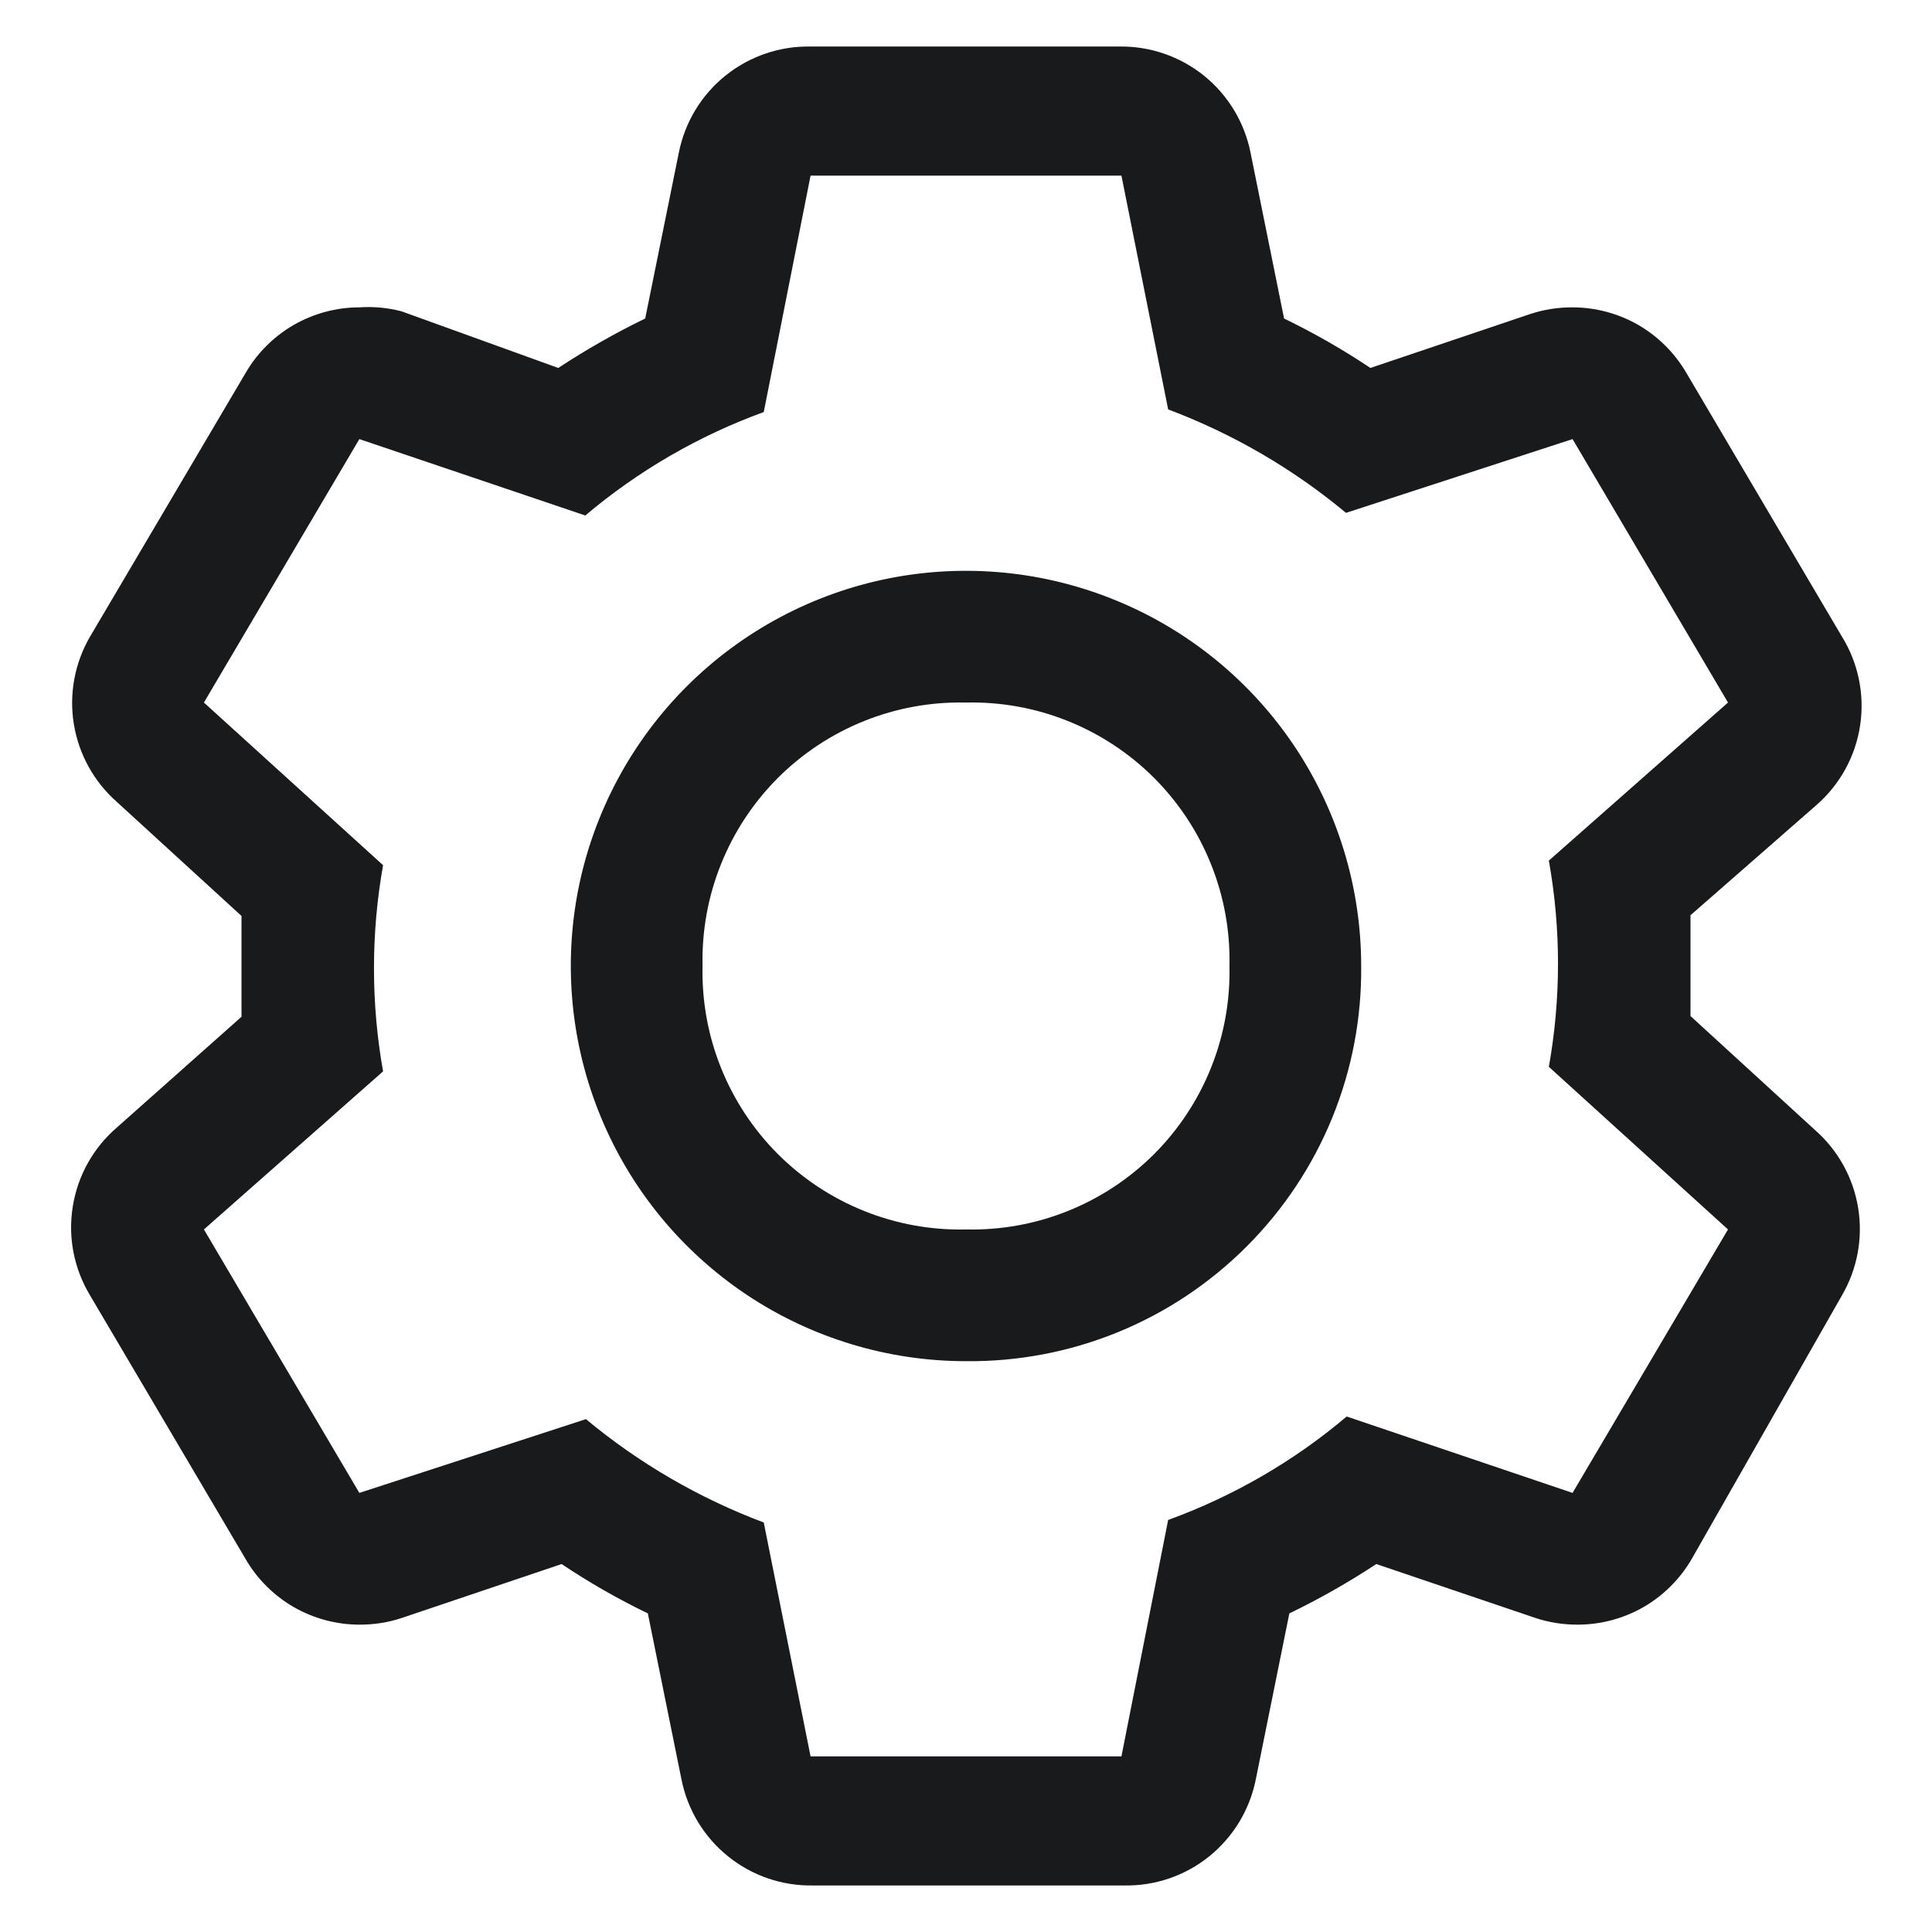
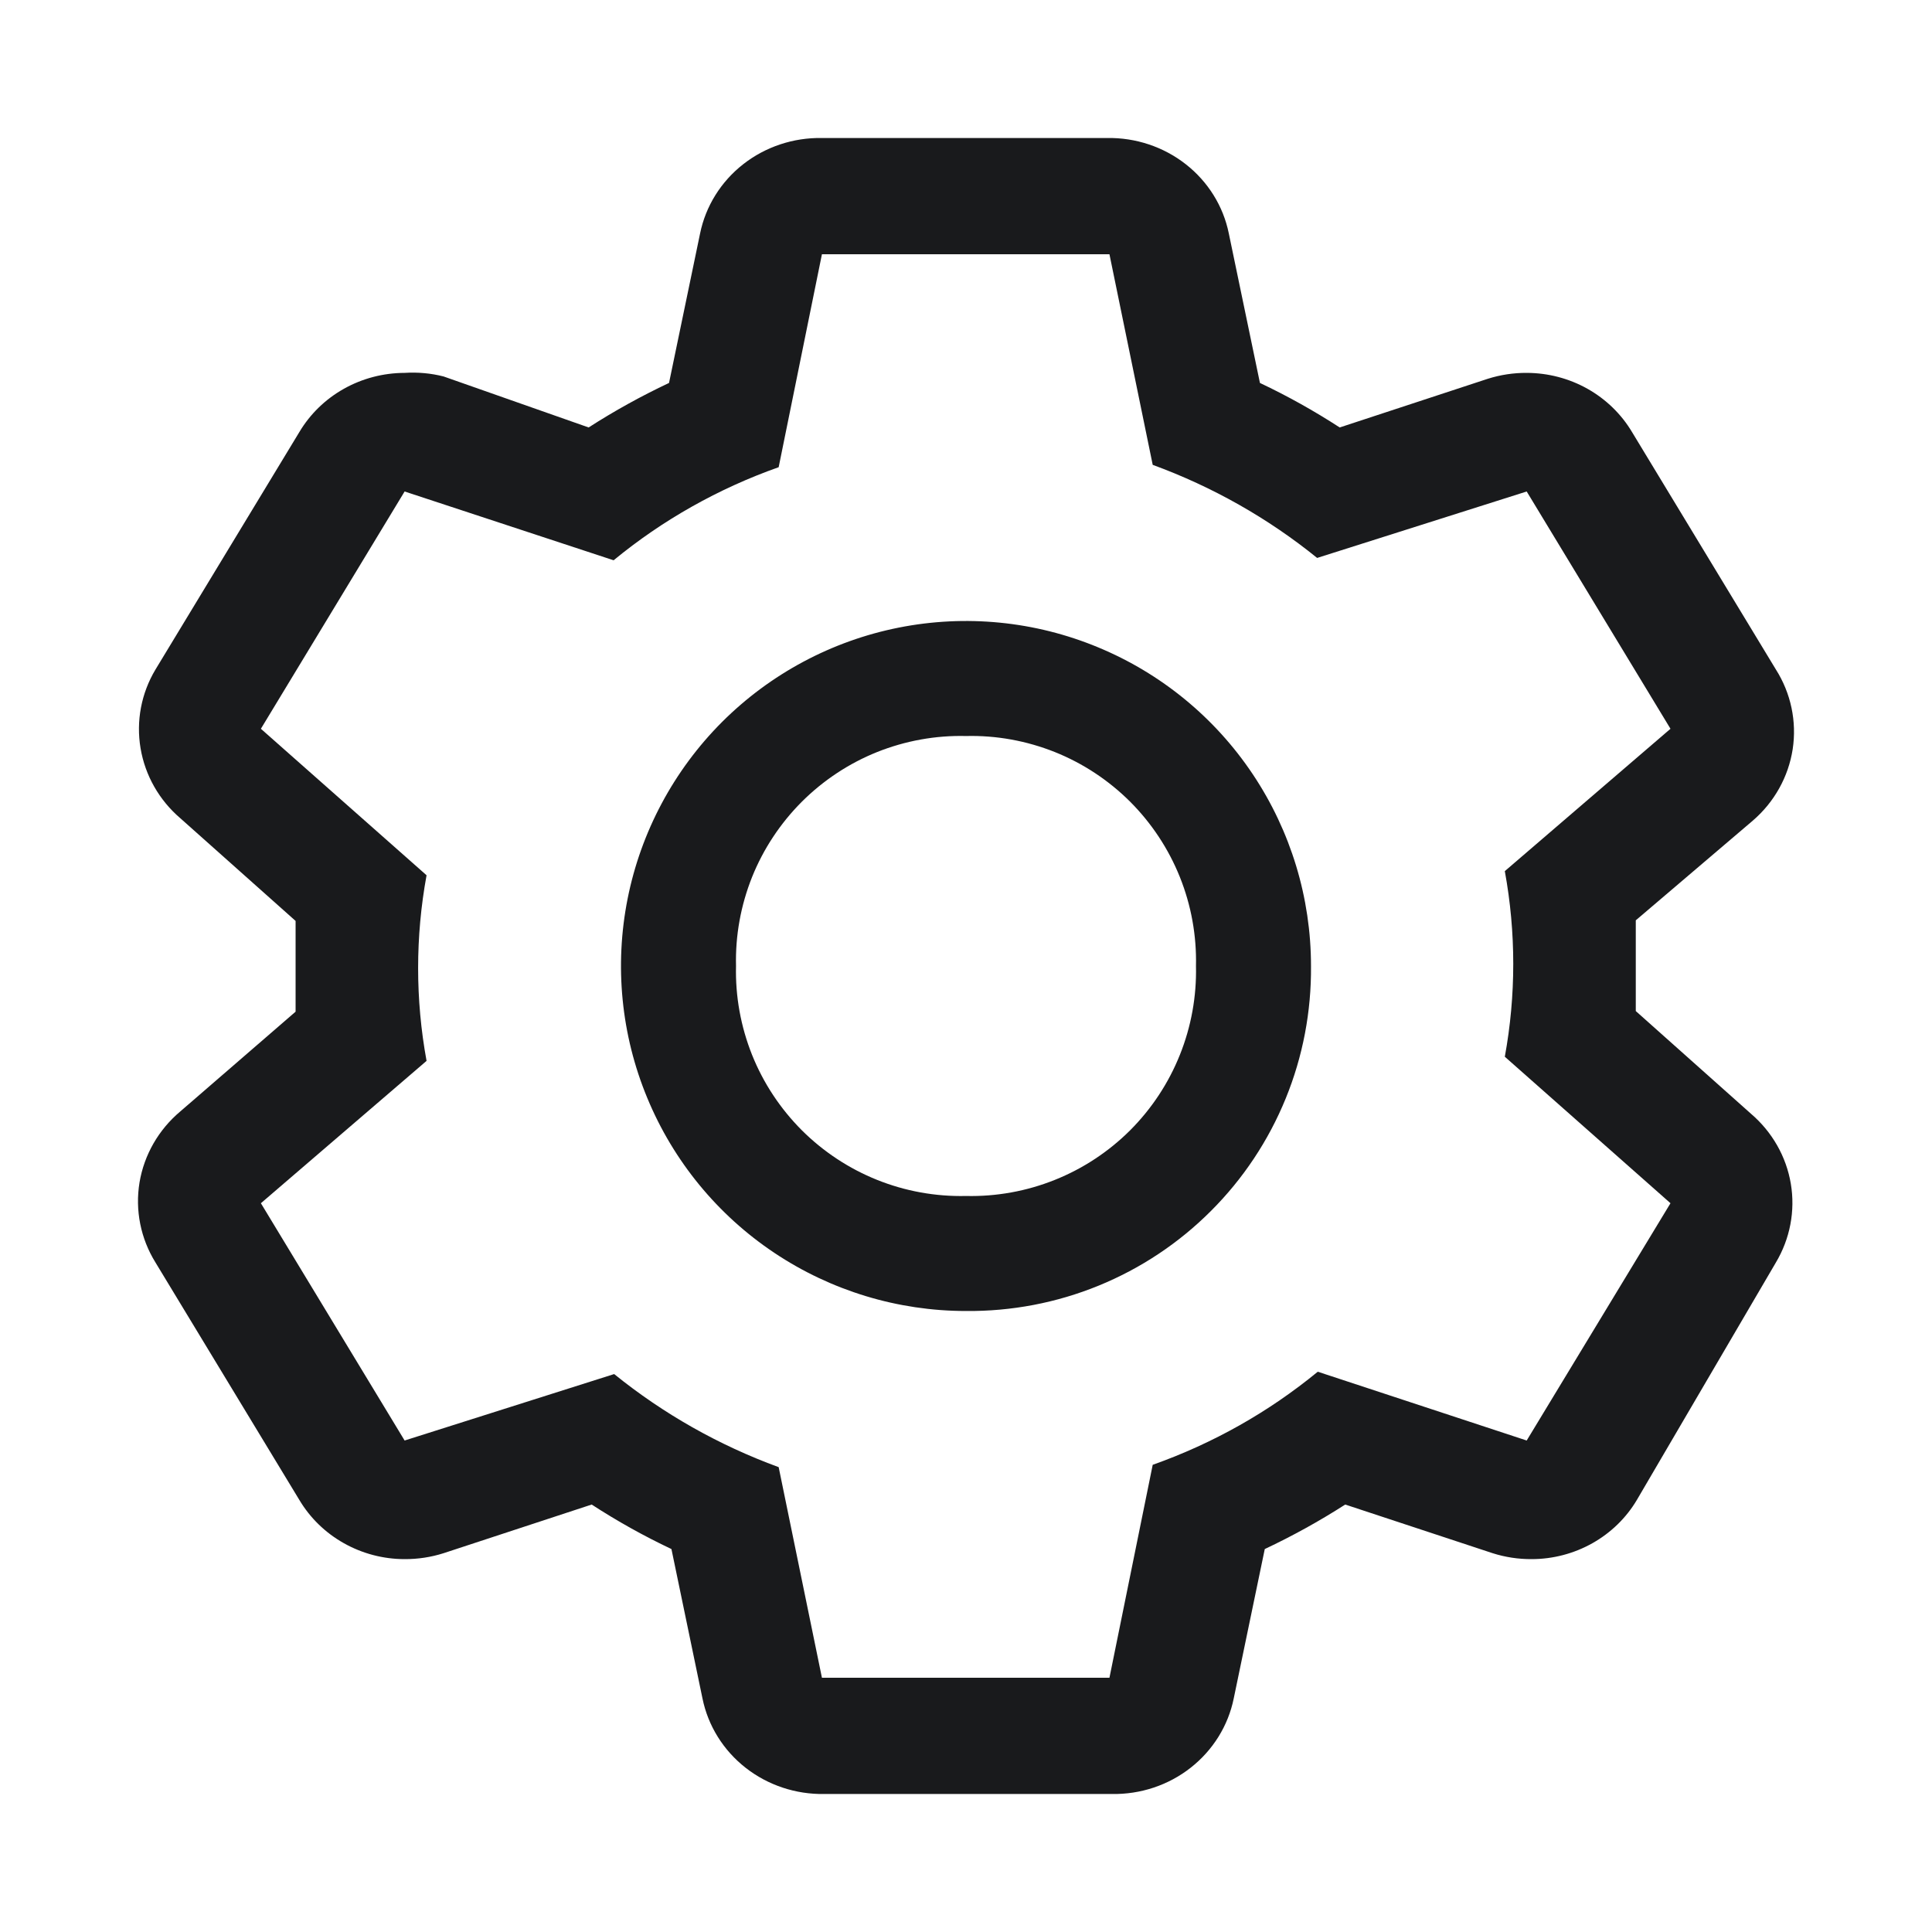
- <svg xmlns="http://www.w3.org/2000/svg" width="22" height="22" viewBox="0 0 22 22" fill="none">
-   <path d="M19.25 11.57V10.422L20.69 9.162C20.955 8.929 21.13 8.608 21.182 8.258C21.234 7.908 21.161 7.551 20.975 7.25L19.205 4.25C19.073 4.022 18.884 3.833 18.657 3.701C18.429 3.57 18.171 3.5 17.907 3.5C17.744 3.499 17.582 3.524 17.427 3.575L15.605 4.19C15.291 3.98 14.962 3.792 14.622 3.627L14.24 1.738C14.171 1.392 13.983 1.082 13.709 0.861C13.435 0.641 13.092 0.523 12.74 0.53H9.23C8.878 0.523 8.535 0.641 8.261 0.861C7.986 1.082 7.799 1.392 7.73 1.738L7.347 3.627C7.005 3.793 6.675 3.981 6.357 4.19L4.572 3.545C4.416 3.504 4.254 3.489 4.092 3.5C3.829 3.5 3.571 3.57 3.343 3.701C3.116 3.833 2.926 4.022 2.795 4.25L1.025 7.25C0.85 7.551 0.785 7.903 0.841 8.246C0.897 8.59 1.071 8.903 1.332 9.133L2.75 10.43V11.578L1.332 12.838C1.063 13.069 0.885 13.387 0.829 13.738C0.772 14.088 0.842 14.446 1.025 14.75L2.795 17.75C2.926 17.978 3.116 18.167 3.343 18.299C3.571 18.43 3.829 18.5 4.092 18.5C4.255 18.501 4.418 18.476 4.572 18.425L6.395 17.81C6.709 18.02 7.037 18.208 7.377 18.372L7.76 20.262C7.829 20.608 8.016 20.918 8.291 21.139C8.565 21.36 8.908 21.477 9.26 21.47H12.8C13.152 21.477 13.495 21.36 13.769 21.139C14.043 20.918 14.231 20.608 14.3 20.262L14.682 18.372C15.024 18.207 15.355 18.019 15.672 17.81L17.487 18.425C17.642 18.476 17.804 18.501 17.967 18.5C18.23 18.5 18.489 18.43 18.717 18.299C18.944 18.167 19.133 17.978 19.265 17.75L20.975 14.75C21.15 14.449 21.215 14.097 21.159 13.754C21.103 13.41 20.929 13.097 20.667 12.867L19.25 11.57ZM17.907 17L15.335 16.13C14.732 16.64 14.044 17.038 13.302 17.308L12.77 20H9.23L8.697 17.337C7.962 17.061 7.277 16.663 6.672 16.16L4.092 17L2.322 14L4.362 12.2C4.224 11.424 4.224 10.629 4.362 9.852L2.322 8L4.092 5L6.665 5.87C7.268 5.36 7.956 4.962 8.697 4.692L9.23 2H12.77L13.302 4.662C14.038 4.939 14.723 5.337 15.327 5.84L17.907 5L19.677 8L17.637 9.8C17.776 10.576 17.776 11.371 17.637 12.148L19.677 14L17.907 17Z" fill="#191A1C" />
-   <path d="M11 15.5C10.11 15.5 9.24 15.236 8.5 14.742C7.76 14.247 7.183 13.544 6.843 12.722C6.502 11.9 6.413 10.995 6.586 10.122C6.76 9.249 7.189 8.447 7.818 7.818C8.447 7.189 9.249 6.76 10.122 6.586C10.995 6.413 11.9 6.502 12.722 6.843C13.544 7.183 14.247 7.76 14.742 8.5C15.236 9.24 15.5 10.11 15.5 11C15.506 11.593 15.394 12.181 15.17 12.729C14.946 13.278 14.614 13.776 14.195 14.195C13.776 14.614 13.278 14.946 12.729 15.17C12.181 15.394 11.593 15.506 11 15.5ZM11 8C10.604 7.991 10.209 8.062 9.841 8.21C9.473 8.357 9.139 8.578 8.858 8.858C8.578 9.139 8.357 9.473 8.21 9.841C8.062 10.209 7.991 10.604 8 11C7.991 11.396 8.062 11.791 8.21 12.159C8.357 12.527 8.578 12.861 8.858 13.142C9.139 13.422 9.473 13.643 9.841 13.79C10.209 13.938 10.604 14.009 11 14C11.396 14.009 11.791 13.938 12.159 13.79C12.527 13.643 12.861 13.422 13.142 13.142C13.422 12.861 13.643 12.527 13.79 12.159C13.938 11.791 14.009 11.396 14 11C14.009 10.604 13.938 10.209 13.79 9.841C13.643 9.473 13.422 9.139 13.142 8.858C12.861 8.578 12.527 8.357 12.159 8.21C11.791 8.062 11.396 7.991 11 8Z" fill="#191A1C" />
+ <svg xmlns="http://www.w3.org/2000/svg" width="28" height="28" viewBox="0 0 28 28" fill="none">
+   <path d="M23.707 14.653V13.338L25.402 11.894C25.714 11.626 25.919 11.259 25.981 10.858C26.042 10.457 25.956 10.047 25.737 9.702L23.654 6.264C23.499 6.003 23.276 5.786 23.008 5.635C22.74 5.484 22.436 5.405 22.126 5.404C21.935 5.403 21.744 5.432 21.561 5.49L19.416 6.195C19.046 5.955 18.66 5.739 18.26 5.55L17.809 3.384C17.729 2.988 17.508 2.633 17.185 2.38C16.862 2.127 16.458 1.993 16.044 2H11.912C11.498 1.993 11.094 2.127 10.771 2.38C10.448 2.633 10.227 2.988 10.146 3.384L9.696 5.55C9.293 5.74 8.904 5.955 8.531 6.195L6.429 5.456C6.245 5.409 6.054 5.392 5.864 5.404C5.555 5.405 5.251 5.484 4.983 5.635C4.714 5.786 4.492 6.003 4.337 6.264L2.254 9.702C2.047 10.047 1.971 10.45 2.037 10.844C2.103 11.238 2.307 11.597 2.615 11.86L4.284 13.347V14.662L2.615 16.106C2.299 16.371 2.089 16.736 2.022 17.137C1.956 17.539 2.038 17.95 2.254 18.298L4.337 21.736C4.492 21.997 4.714 22.214 4.983 22.365C5.251 22.516 5.555 22.596 5.864 22.596C6.056 22.597 6.247 22.568 6.429 22.51L8.575 21.805C8.945 22.045 9.331 22.261 9.731 22.45L10.181 24.616C10.262 25.012 10.483 25.367 10.806 25.62C11.129 25.873 11.533 26.007 11.947 26H16.114C16.529 26.007 16.933 25.873 17.255 25.62C17.578 25.367 17.799 25.012 17.88 24.616L18.33 22.45C18.733 22.26 19.122 22.045 19.496 21.805L21.632 22.51C21.814 22.568 22.005 22.597 22.197 22.596C22.507 22.596 22.811 22.516 23.079 22.365C23.347 22.214 23.57 21.997 23.724 21.736L25.737 18.298C25.943 17.953 26.02 17.549 25.954 17.156C25.888 16.762 25.683 16.403 25.375 16.14L23.707 14.653ZM22.126 20.877L19.098 19.88C18.389 20.463 17.579 20.92 16.706 21.229L16.079 24.315H11.912L11.285 21.263C10.419 20.946 9.613 20.49 8.901 19.914L5.864 20.877L3.781 17.438L6.182 15.375C6.019 14.486 6.019 13.575 6.182 12.685L3.781 10.562L5.864 7.123L8.893 8.12C9.602 7.536 10.412 7.08 11.285 6.771L11.912 3.685H16.079L16.706 6.737C17.572 7.054 18.378 7.51 19.089 8.086L22.126 7.123L24.21 10.562L21.809 12.625C21.972 13.514 21.972 14.425 21.809 15.315L24.21 17.438L22.126 20.877Z" fill="#191A1C" />
+   <path d="M14 19C13.011 19 12.044 18.706 11.222 18.157C10.4 17.608 9.759 16.827 9.381 15.913C9.002 15 8.903 13.994 9.096 13.024C9.289 12.055 9.765 11.164 10.464 10.464C11.164 9.765 12.055 9.289 13.024 9.096C13.994 8.903 15 9.002 15.913 9.381C16.827 9.759 17.608 10.4 18.157 11.222C18.706 12.044 19 13.011 19 14C19.006 14.658 18.882 15.312 18.633 15.921C18.384 16.531 18.016 17.085 17.55 17.55C17.085 18.016 16.531 18.384 15.921 18.633C15.312 18.882 14.658 19.006 14 19ZM14 10.667C13.559 10.656 13.121 10.736 12.712 10.899C12.303 11.063 11.932 11.309 11.62 11.62C11.309 11.932 11.063 12.303 10.899 12.712C10.736 13.121 10.656 13.559 10.667 14C10.656 14.44 10.736 14.878 10.899 15.287C11.063 15.697 11.309 16.068 11.62 16.38C11.932 16.691 12.303 16.936 12.712 17.1C13.121 17.264 13.559 17.343 14 17.333C14.44 17.343 14.878 17.264 15.287 17.1C15.697 16.936 16.068 16.691 16.38 16.38C16.691 16.068 16.936 15.697 17.1 15.287C17.264 14.878 17.343 14.44 17.333 14C17.343 13.559 17.264 13.121 17.1 12.712C16.936 12.303 16.691 11.932 16.38 11.62C16.068 11.309 15.697 11.063 15.287 10.899C14.878 10.736 14.44 10.656 14 10.667Z" fill="#191A1C" />
</svg>
